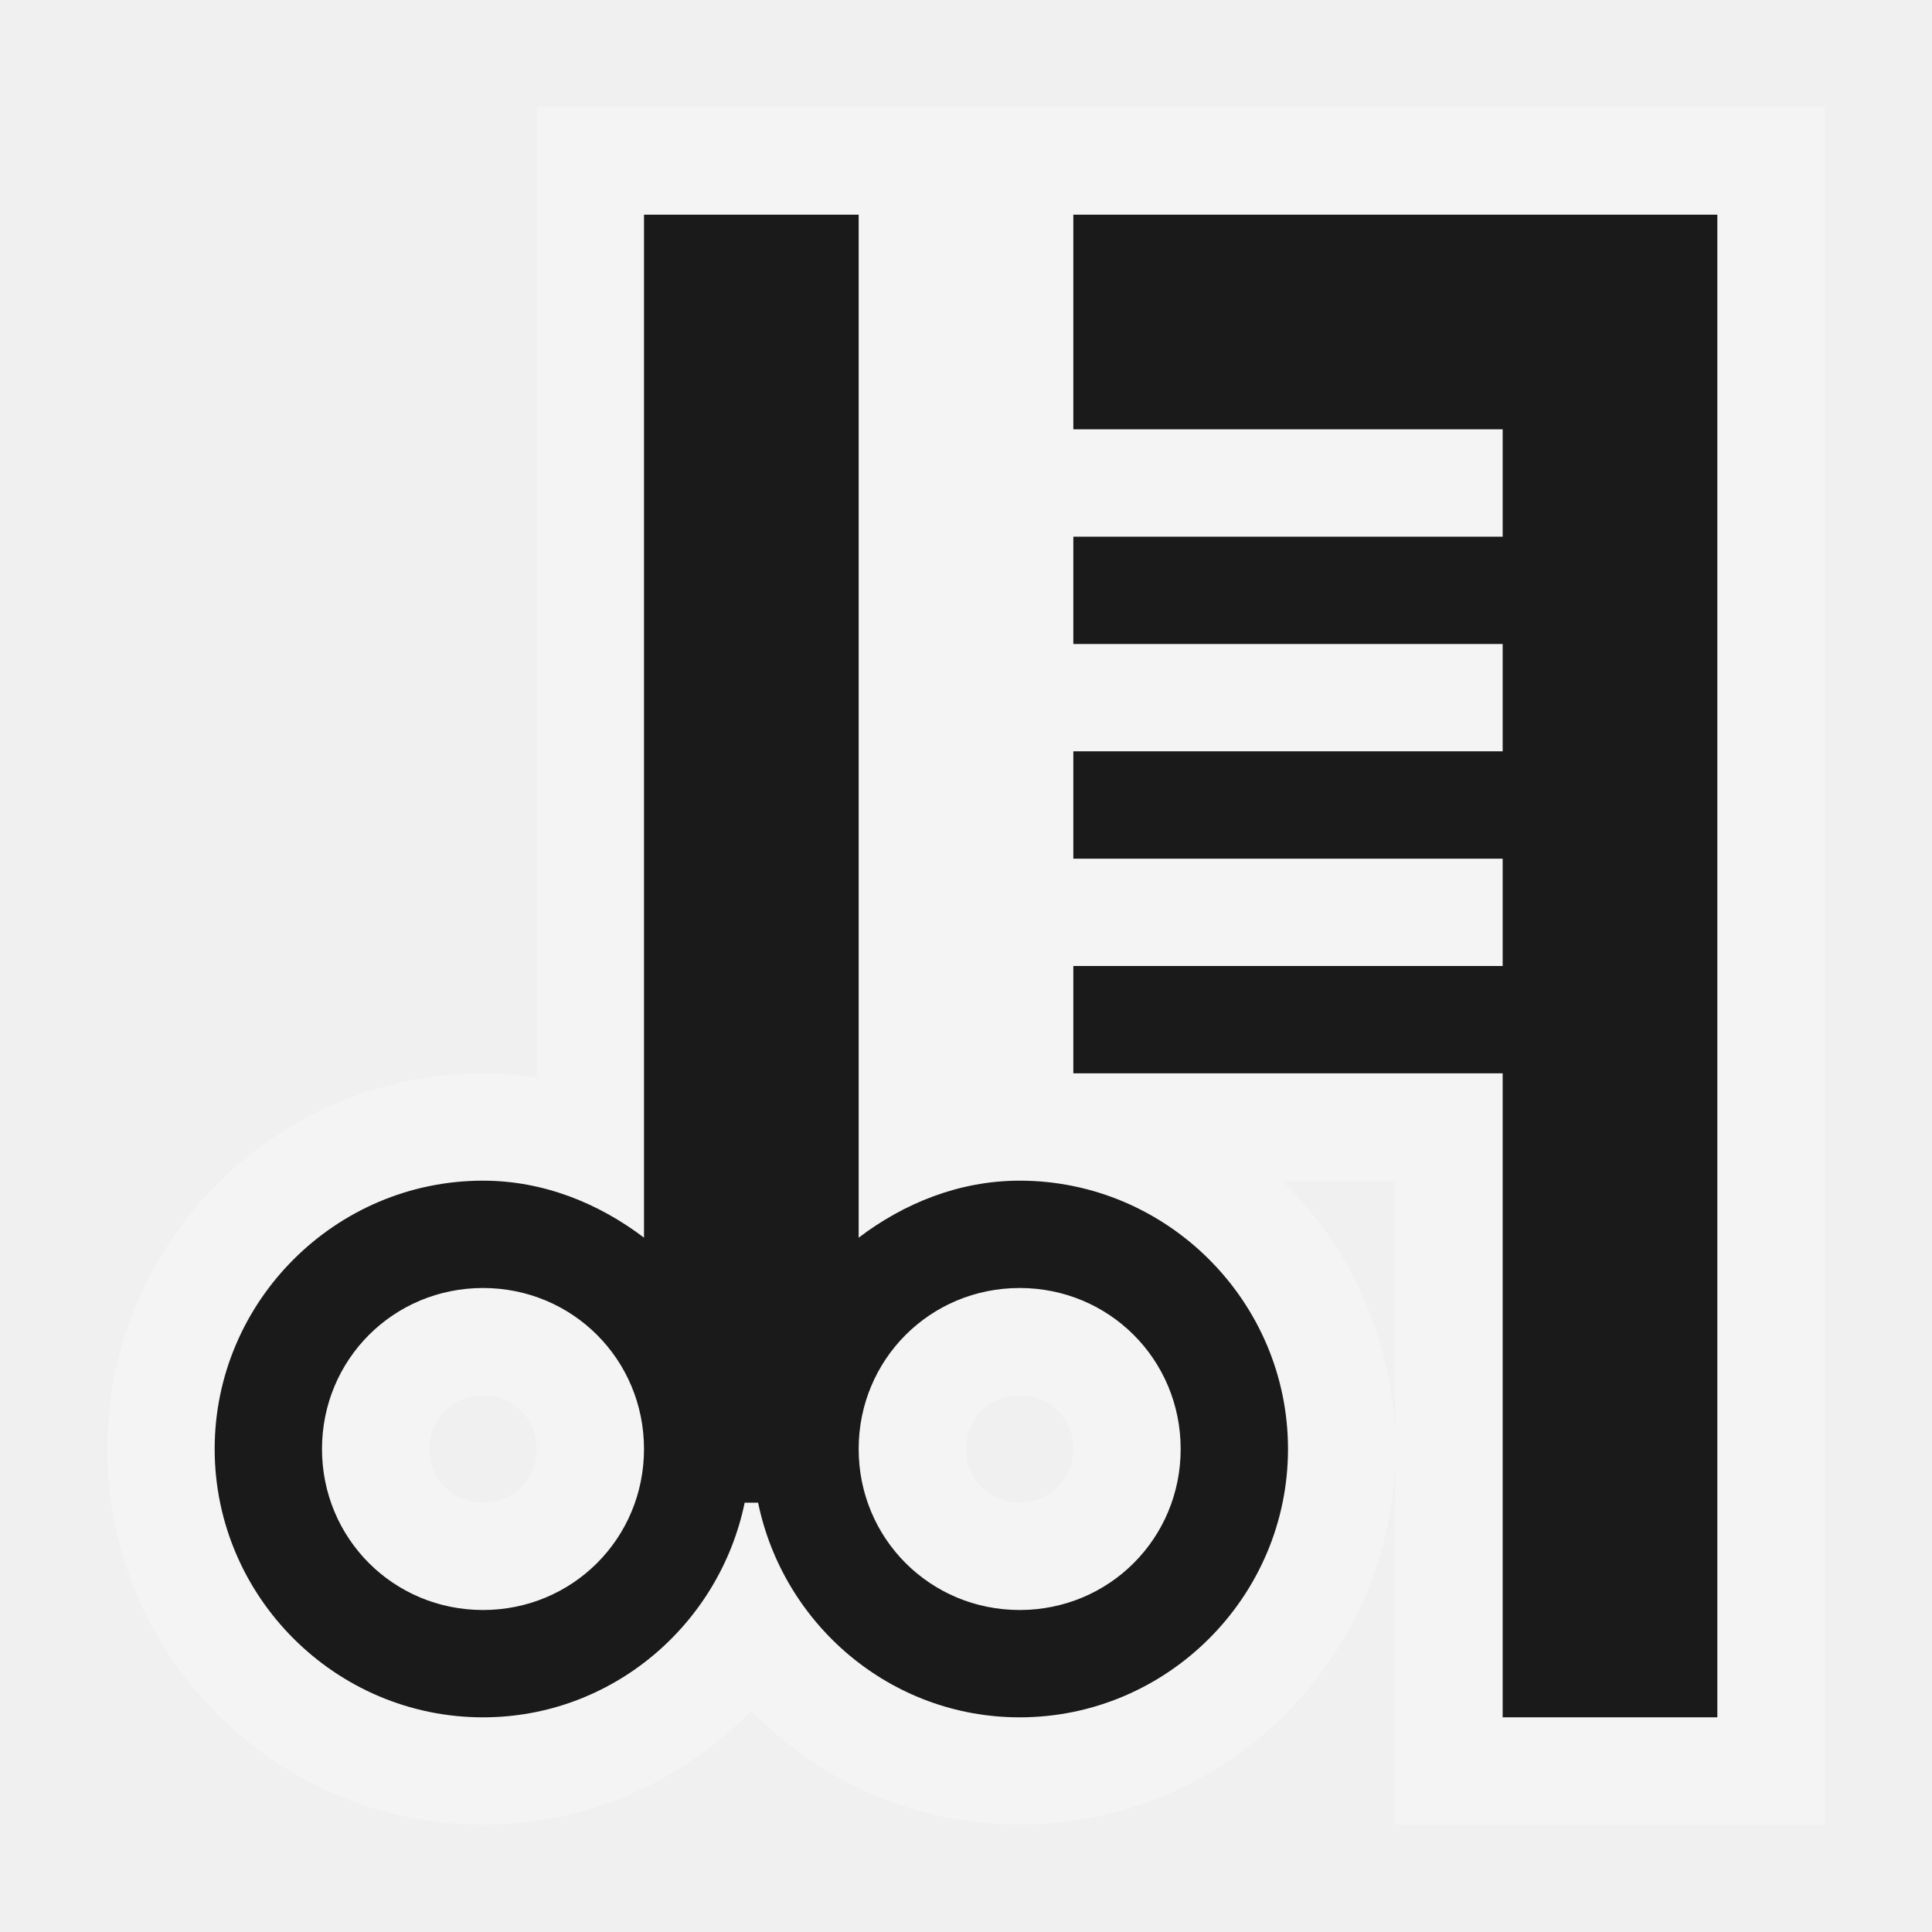
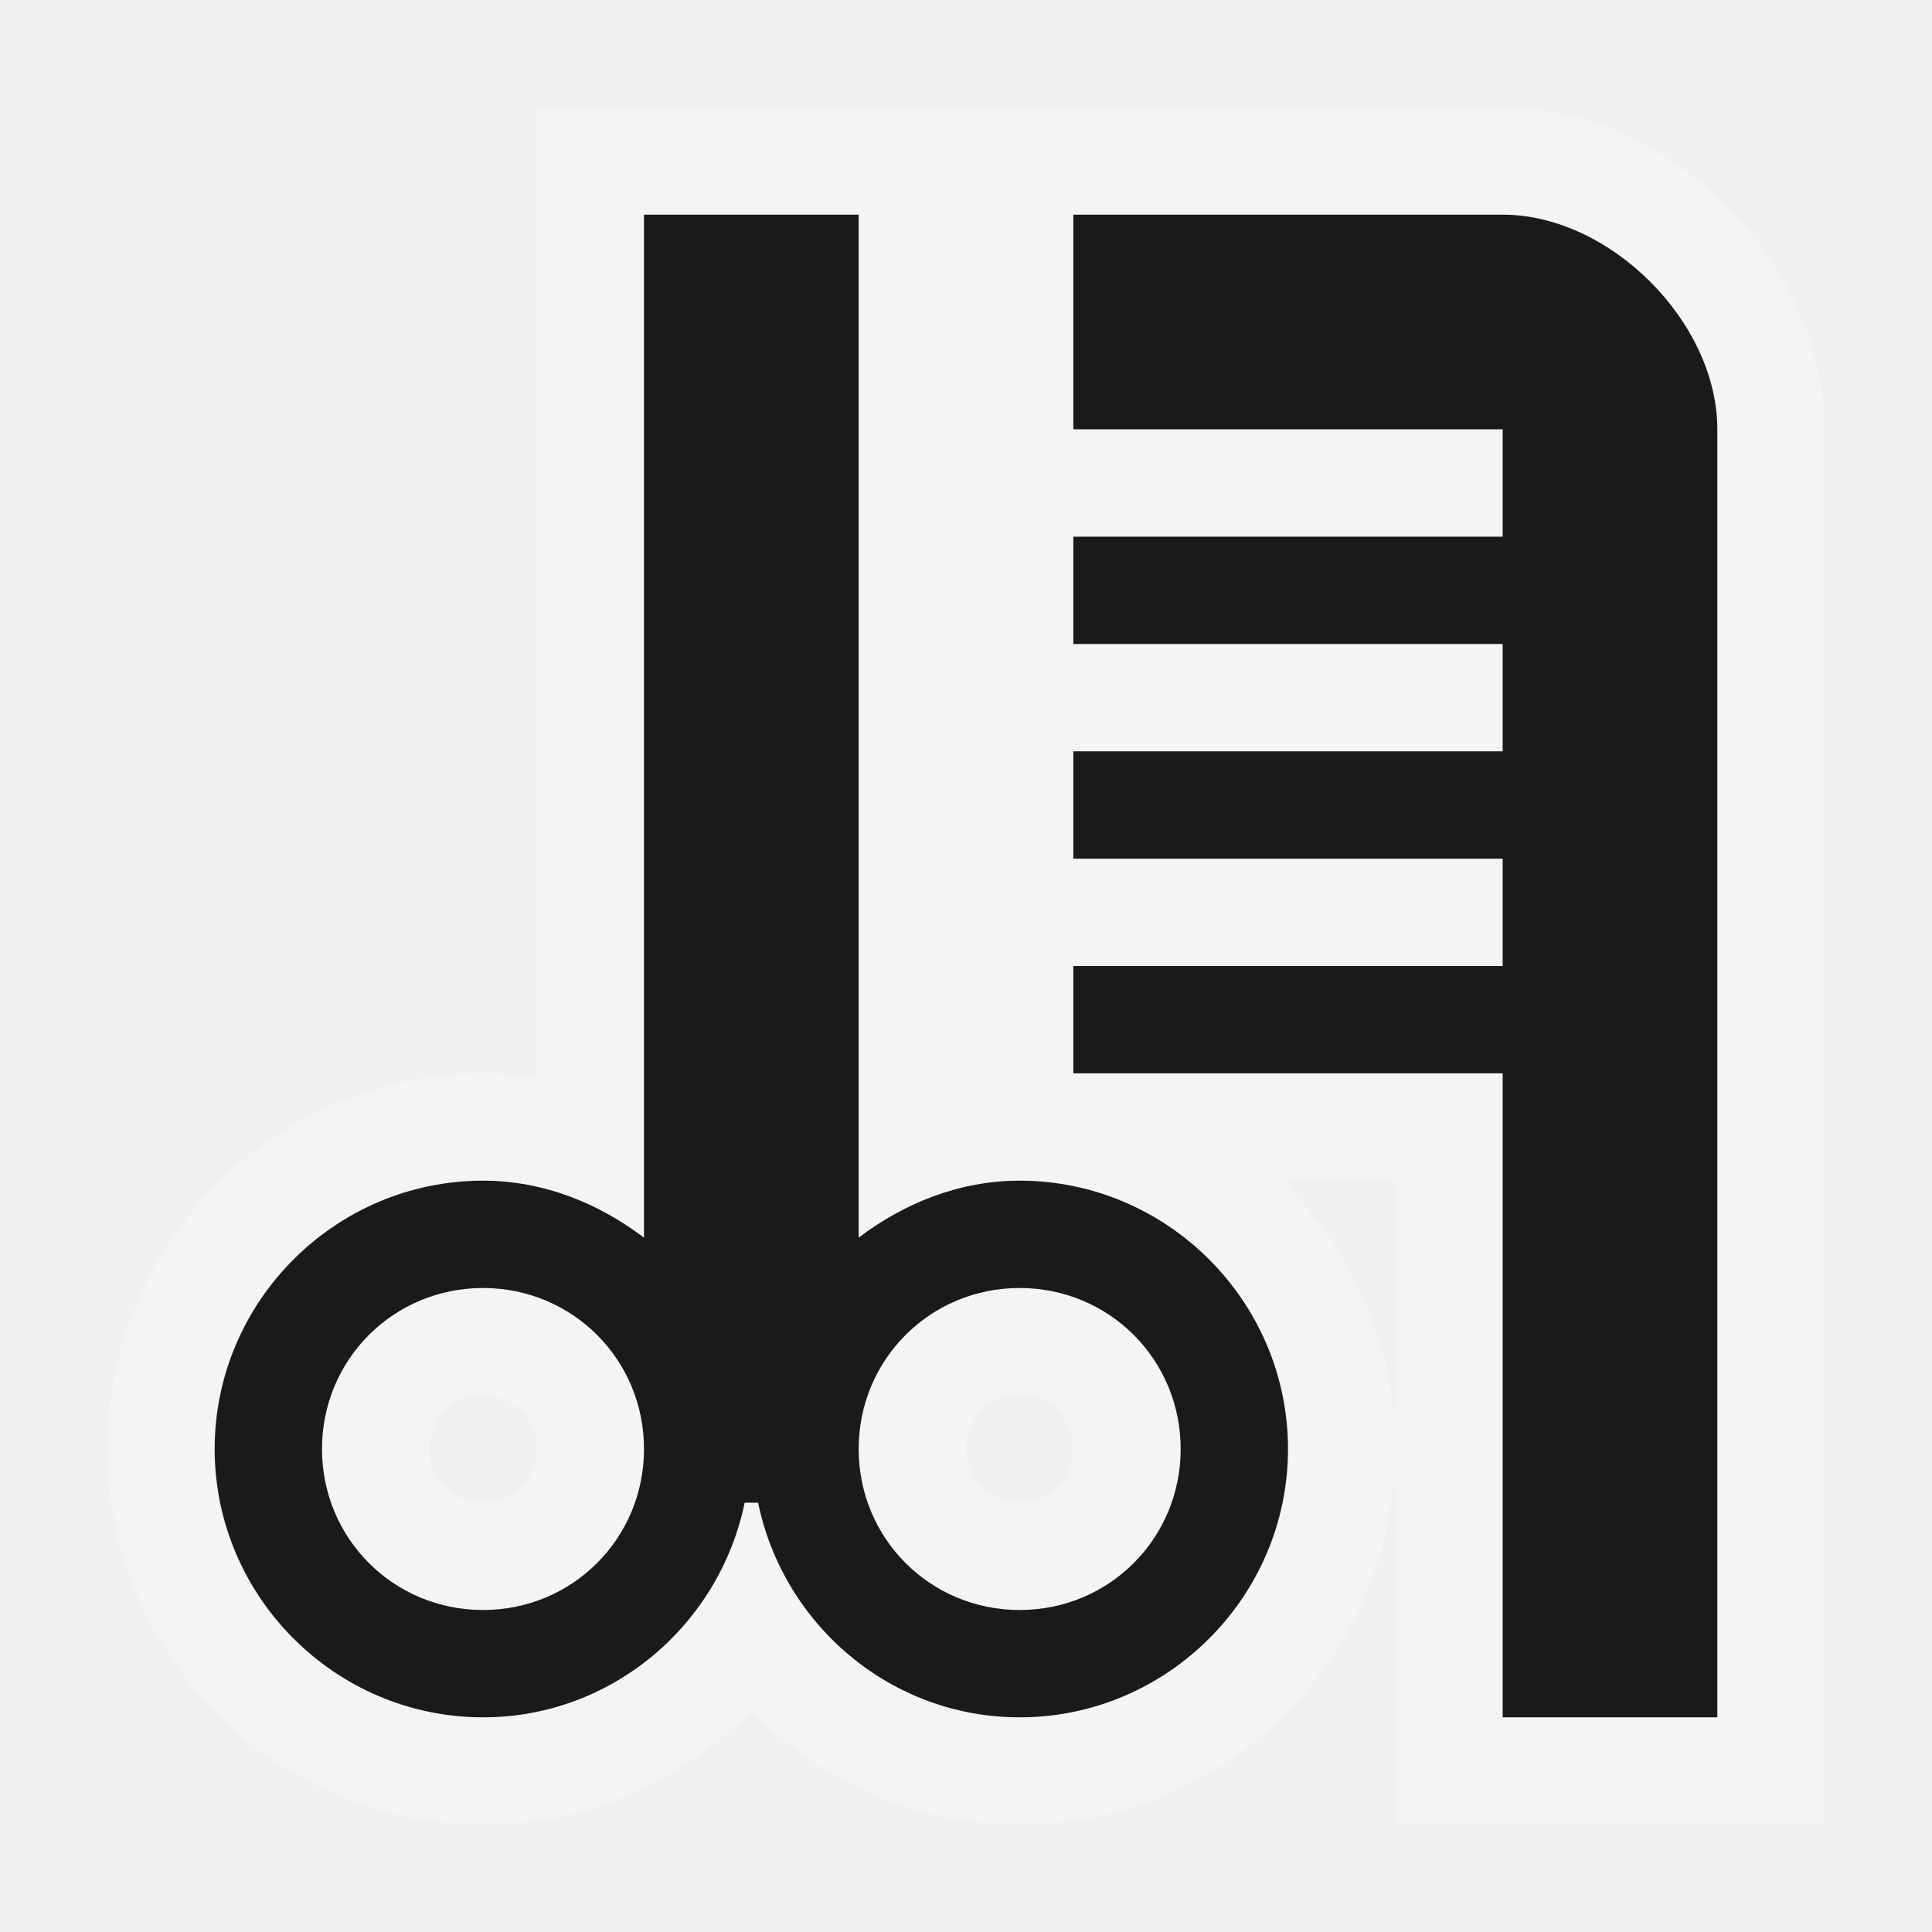
<svg xmlns="http://www.w3.org/2000/svg" version="1.1" width="100%" height="100%" viewBox="0 0 18 18" id="svg2">
-   <defs id="defs6">
-   </defs>
+   <defs id="defs6" />
  <rect width="18" height="18" x="0" y="0" id="canvas" style="fill:none;stroke:none;visibility:hidden" />
  <g id="hairdresser">
-     <path d="m 6,2 0,9.531 C 5.58,11.212 5.065,11 4.5,11 3.125,11 2,12.125 2,13.5 2,14.875 3.125,16 4.5,16 5.703,16 6.703,15.136 6.938,14 l 0.125,0 C 7.297,15.136 8.297,16 9.5,16 10.875,16 12,14.875 12,13.5 12,12.125 10.875,11 9.5,11 8.935,11 8.42,11.212 8,11.531 L 8,2 6,2 z m 4,0 0,2 4,0 0,1 -4,0 0,1 4,0 0,1 -4,0 0,1 4,0 0,1 -4,0 0,1 4,0 0,6 2,0 0,-14 -6,0 z M 4.5,12 C 5.334,12 6,12.666 6,13.5 6,14.334 5.334,15 4.5,15 3.666,15 3,14.334 3,13.5 3,12.666 3.666,12 4.5,12 z m 5,0 C 10.334,12 11,12.666 11,13.5 11,14.334 10.334,15 9.5,15 8.666,15 8,14.334 8,13.5 8,12.666 8.666,12 9.5,12 z" id="halo" style="opacity:0.3;fill:#ffffff;fill-opacity:1;stroke:#ffffff;stroke-width:2;stroke-linecap:butt;stroke-linejoin:miter;stroke-miterlimit:4;stroke-opacity:1;stroke-dasharray:none" />
-     <path d="m 6,2 0,9.531 C 5.58,11.212 5.065,11 4.5,11 3.125,11 2,12.125 2,13.5 2,14.875 3.125,16 4.5,16 5.703,16 6.703,15.136 6.938,14 l 0.125,0 C 7.297,15.136 8.297,16 9.5,16 10.875,16 12,14.875 12,13.5 12,12.125 10.875,11 9.5,11 8.935,11 8.42,11.212 8,11.531 L 8,2 6,2 z m 4,0 0,2 4,0 0,1 -4,0 0,1 4,0 0,1 -4,0 0,1 4,0 0,1 -4,0 0,1 4,0 0,6 2,0 0,-14 -6,0 z M 4.5,12 C 5.334,12 6,12.666 6,13.5 6,14.334 5.334,15 4.5,15 3.666,15 3,14.334 3,13.5 3,12.666 3.666,12 4.5,12 z m 5,0 C 10.334,12 11,12.666 11,13.5 11,14.334 10.334,15 9.5,15 8.666,15 8,14.334 8,13.5 8,12.666 8.666,12 9.5,12 z" id="icon" style="fill:#1a1a1a;fill-opacity:1;stroke:none" />
+     <path d="m 6,2 0,9.531 C 5.58,11.212 5.065,11 4.5,11 3.125,11 2,12.125 2,13.5 2,14.875 3.125,16 4.5,16 5.703,16 6.703,15.136 6.938,14 l 0.125,0 C 7.297,15.136 8.297,16 9.5,16 10.875,16 12,14.875 12,13.5 12,12.125 10.875,11 9.5,11 8.935,11 8.42,11.212 8,11.531 L 8,2 z m 4,0 0,2 4,0 0,1 -4,0 0,1 4,0 0,1 -4,0 0,1 4,0 0,1 -4,0 0,1 4,0 0,6 2,0 0,-12 C 16,3 15,2 14,2 z M 4.5,12 C 5.334,12 6,12.666 6,13.5 6,14.334 5.334,15 4.5,15 3.666,15 3,14.334 3,13.5 3,12.666 3.666,12 4.5,12 z m 5,0 C 10.334,12 11,12.666 11,13.5 11,14.334 10.334,15 9.5,15 8.666,15 8,14.334 8,13.5 8,12.666 8.666,12 9.5,12 z" id="halo" style="opacity:0.3;fill:#ffffff;fill-opacity:1;stroke:#ffffff;stroke-width:2;stroke-miterlimit:4;stroke-opacity:1;stroke-dasharray:none" />
+     <path d="m 6,2 0,9.531 C 5.58,11.212 5.065,11 4.5,11 3.125,11 2,12.125 2,13.5 2,14.875 3.125,16 4.5,16 5.703,16 6.703,15.136 6.938,14 l 0.125,0 C 7.297,15.136 8.297,16 9.5,16 10.875,16 12,14.875 12,13.5 12,12.125 10.875,11 9.5,11 8.935,11 8.42,11.212 8,11.531 L 8,2 z m 4,0 0,2 4,0 0,1 -4,0 0,1 4,0 0,1 -4,0 0,1 4,0 0,1 -4,0 0,1 4,0 0,6 2,0 0,-12 C 16,3 15,2 14,2 z M 4.5,12 C 5.334,12 6,12.666 6,13.5 6,14.334 5.334,15 4.5,15 3.666,15 3,14.334 3,13.5 3,12.666 3.666,12 4.5,12 z m 5,0 C 10.334,12 11,12.666 11,13.5 11,14.334 10.334,15 9.5,15 8.666,15 8,14.334 8,13.5 8,12.666 8.666,12 9.5,12 z" id="icon" style="fill:#1a1a1a;fill-opacity:1;stroke:none" />
  </g>
</svg>
